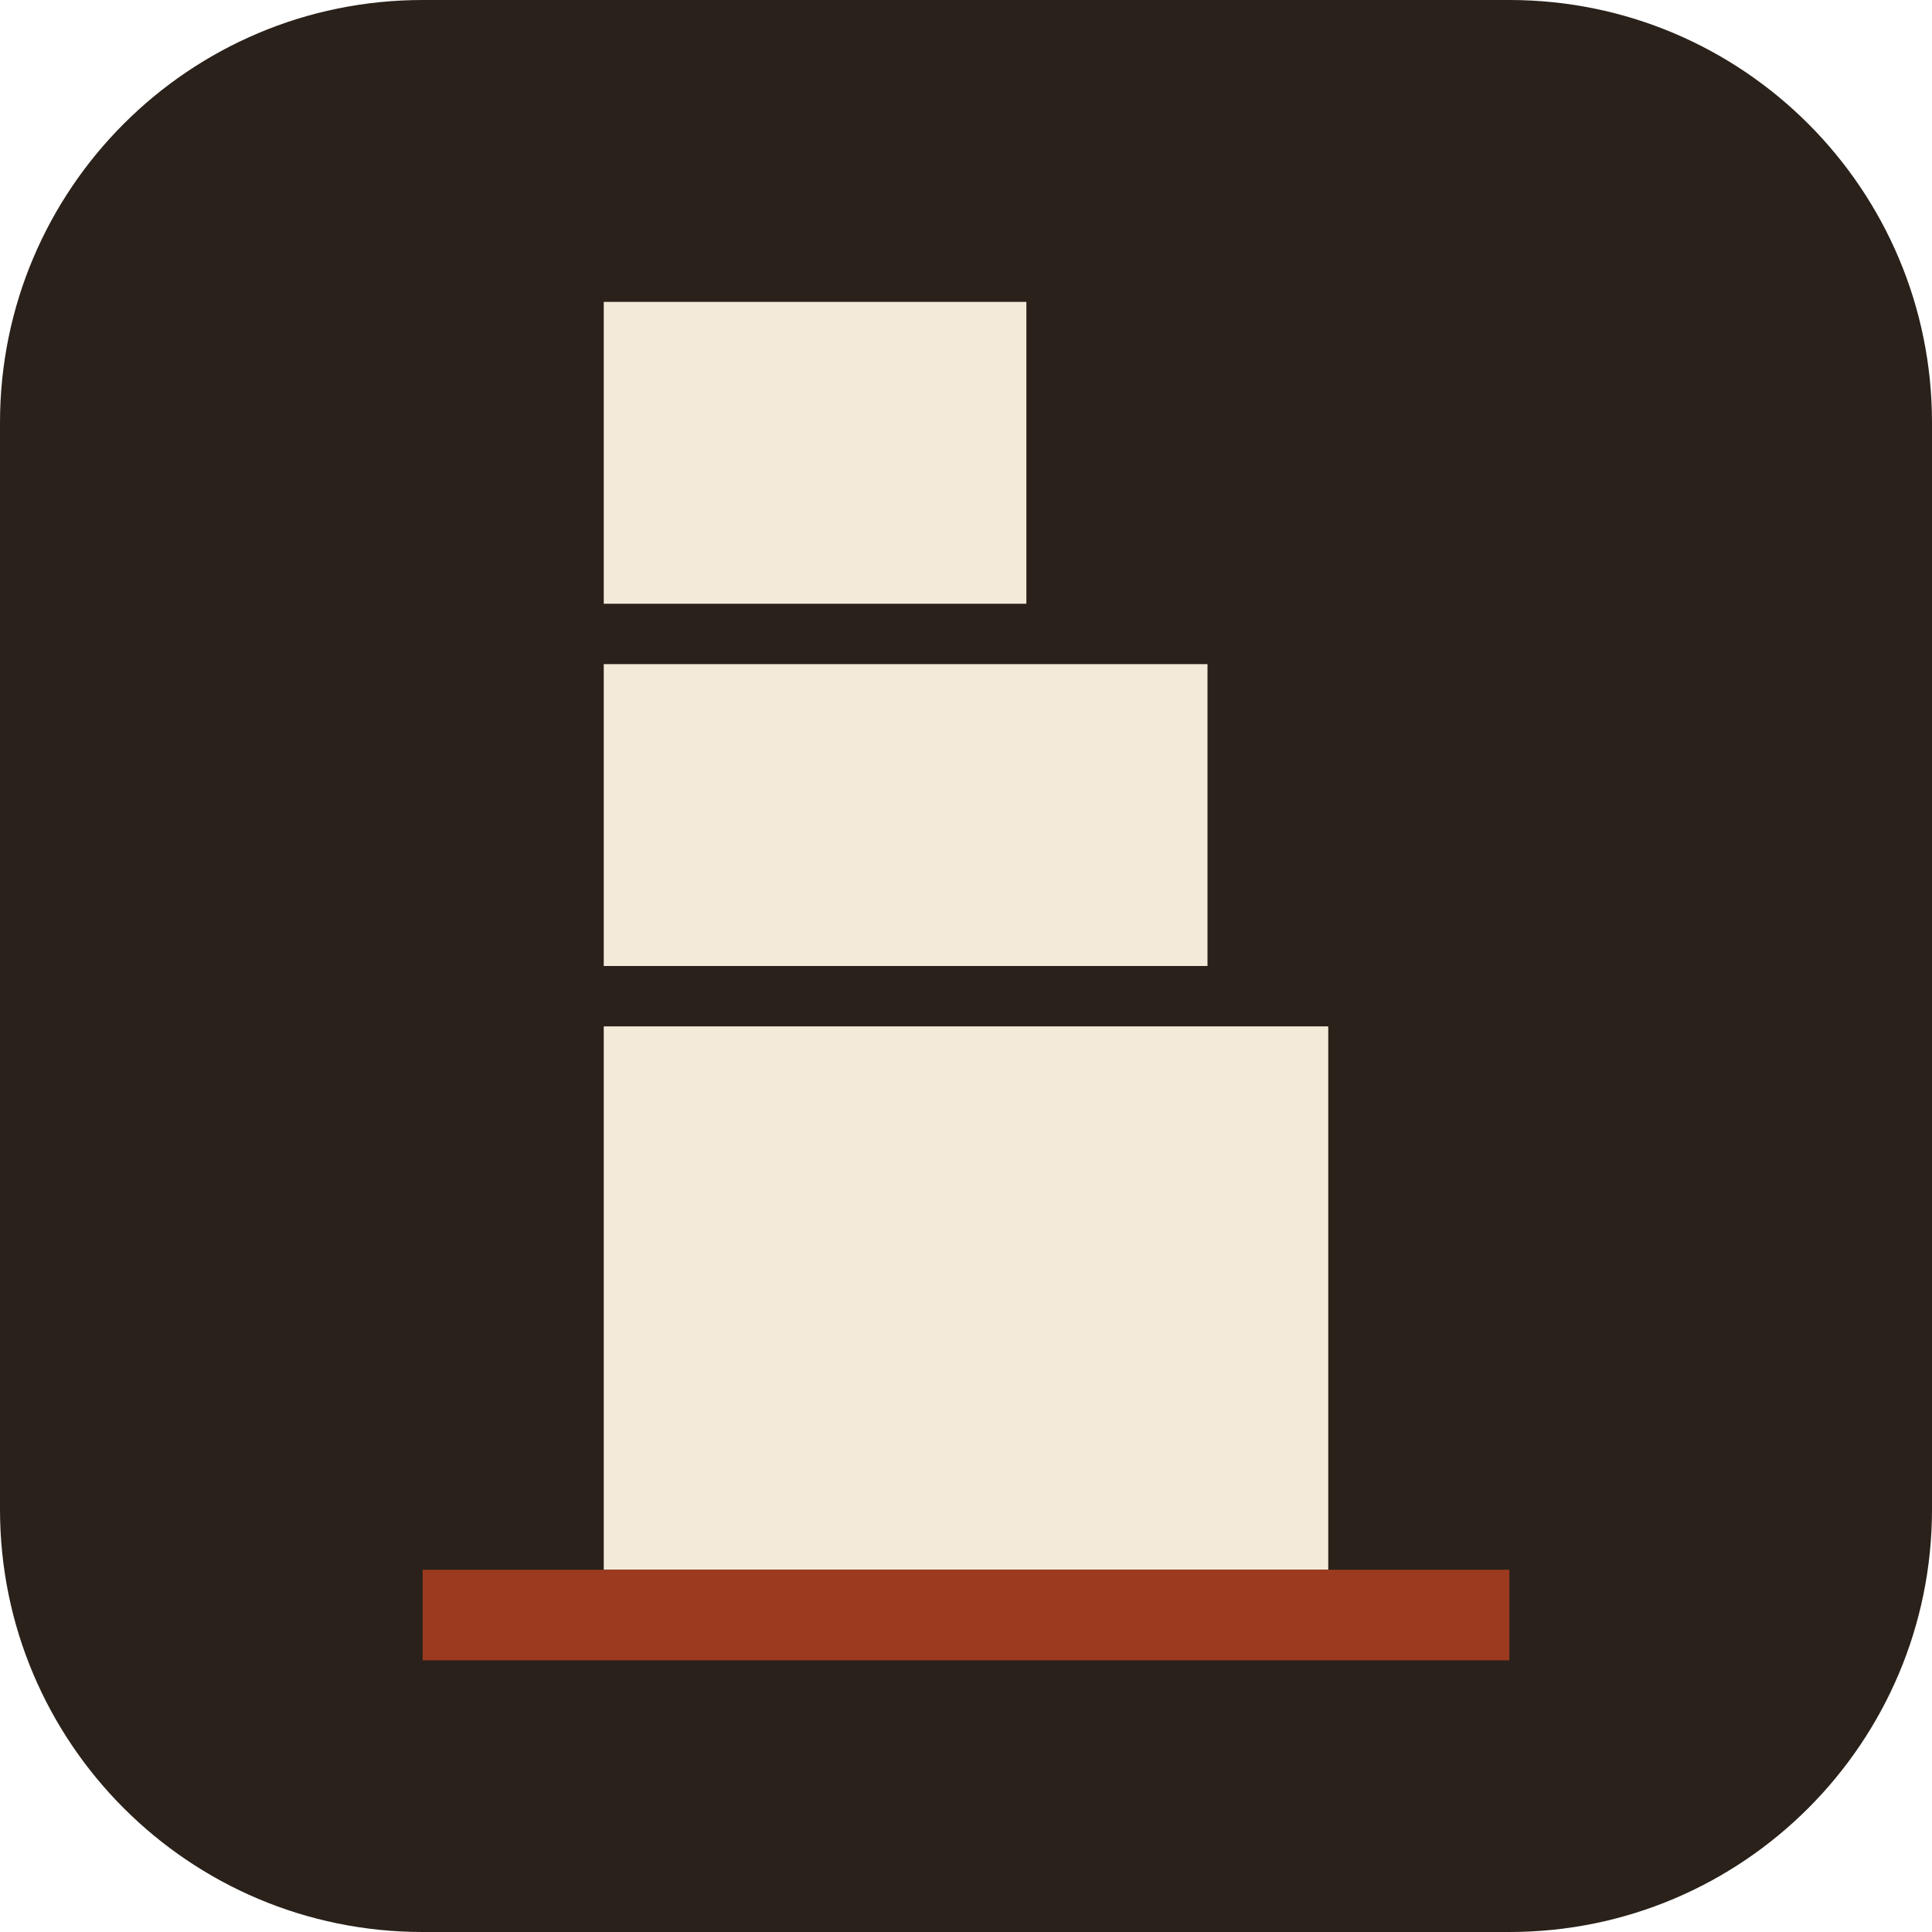
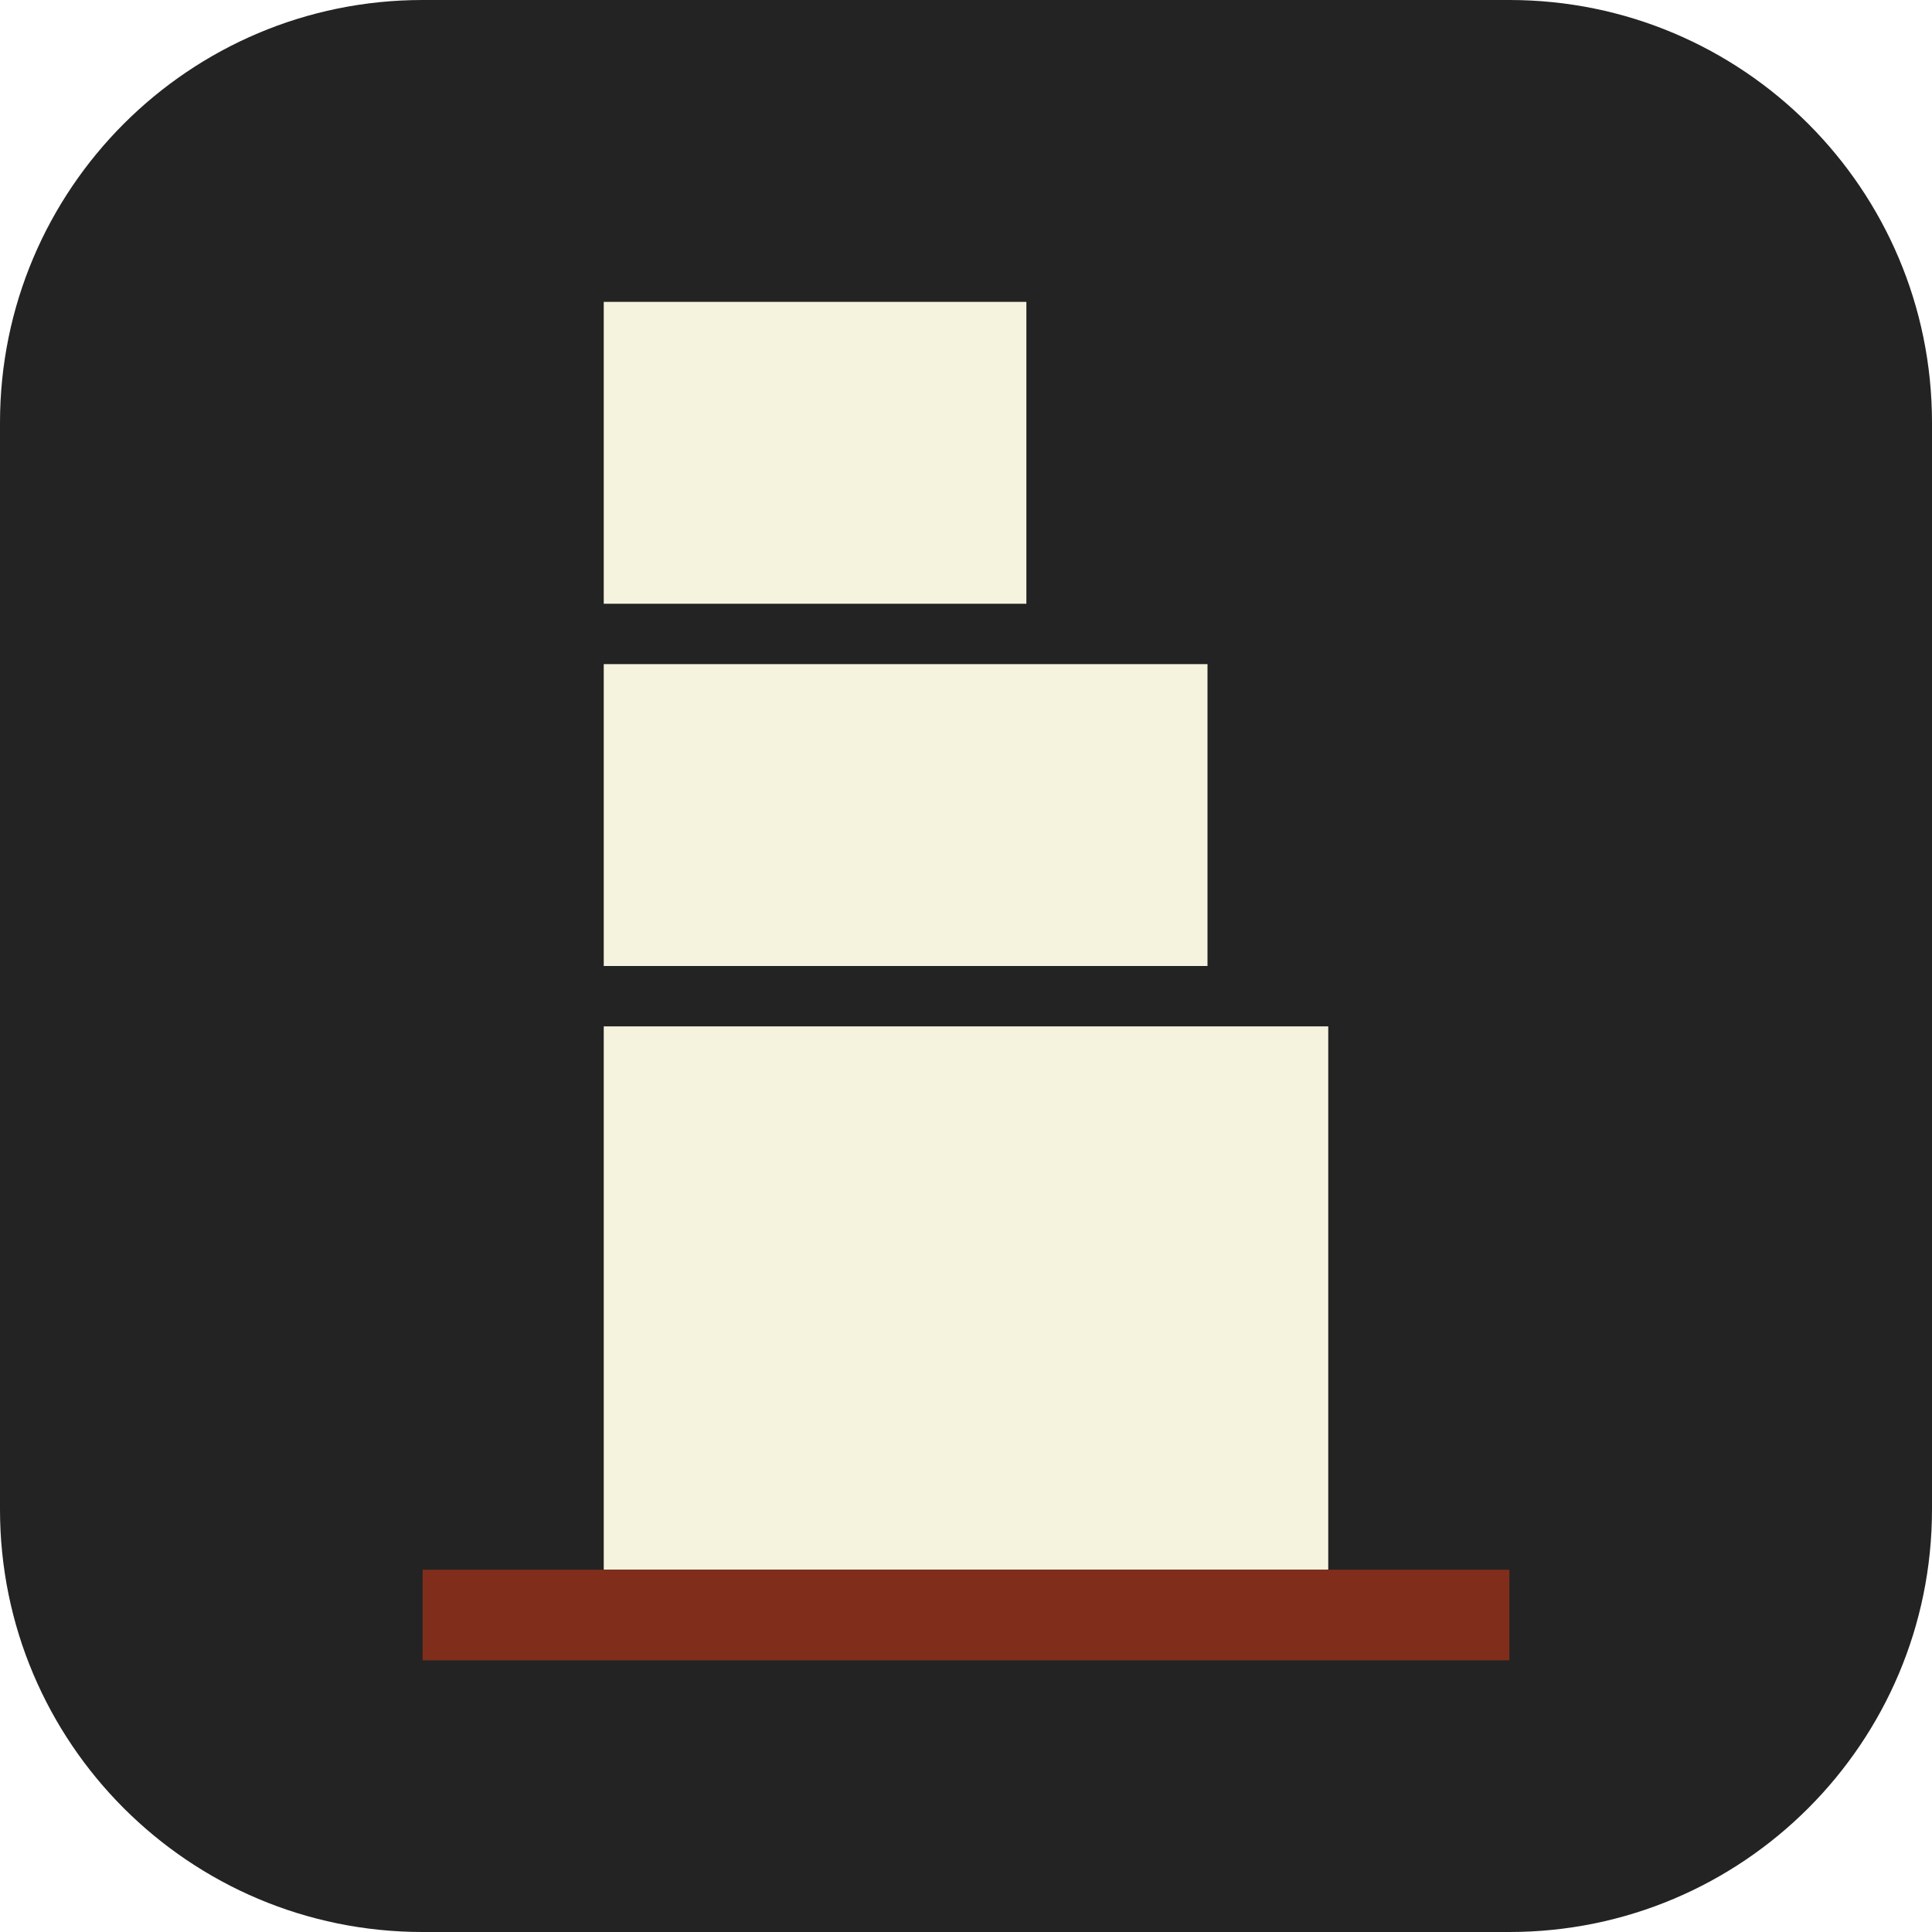
<svg xmlns="http://www.w3.org/2000/svg" viewBox="0 0 64 64">
-   <rect width="64" height="64" rx="14" fill="#29211A" />
-   <g fill="#F3EADA">
+   <rect width="64" height="64" rx="14" fill="#232323" />
+   <g fill="#F5F3DE">
    <rect x="20" y="10" width="14" height="10" />
    <rect x="20" y="22" width="20" height="10" />
    <rect x="20" y="34" width="24" height="18" />
  </g>
-   <rect x="14" y="52" width="36" height="3" fill="#9C3A20" />
+   <rect x="14" y="52" width="36" height="3" fill="#802E1B" />
</svg>
